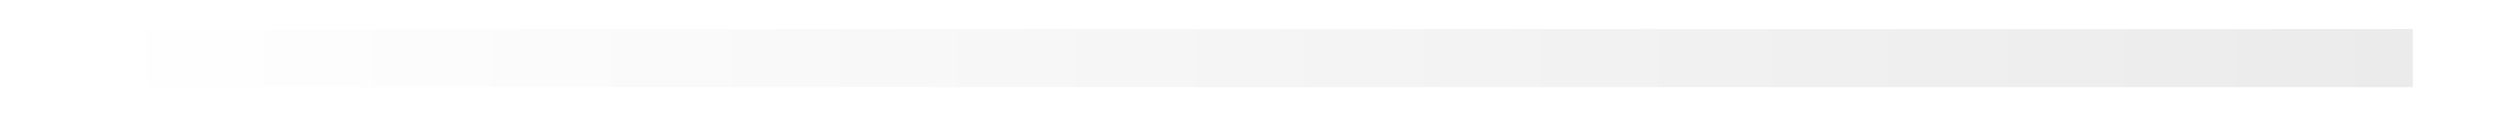
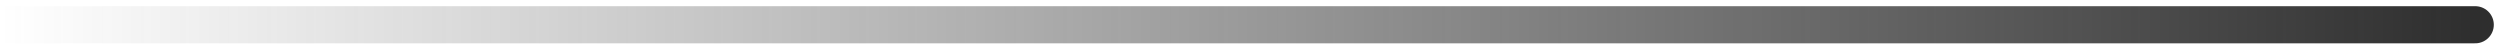
- <svg xmlns="http://www.w3.org/2000/svg" width="43" height="2" viewBox="0 0 43 2" fill="none">
-   <path opacity="0.08" d="M41.5 1H1.5" stroke="url(#paint0_linear_31750_9491)" strokeWidth="1.5" strokeLinecap="round" />
+ <svg xmlns="http://www.w3.org/2000/svg" width="101" height="2" viewBox="0 0 101 2" fill="none">
+   <path d="M0 1H100" stroke="url(#paint0_linear_5903_16244)" stroke-width="1.5" stroke-linecap="round" />
  <defs>
-     <linearGradient id="paint0_linear_31750_9491" x1="41.5" y1="2.75" x2="1.5" y2="2.75" gradientUnits="userSpaceOnUse">
-       <stop />
-       <stop offset="1" stop-opacity="0" />
+     <linearGradient id="paint0_linear_5903_16244" x1="0" y1="2.75" x2="100" y2="2.75" gradientUnits="userSpaceOnUse">
+       <stop stop-color="#3D3D3D" stop-opacity="0" />
+       <stop offset="1" stop-color="#2E2E2E" />
    </linearGradient>
  </defs>
</svg>
